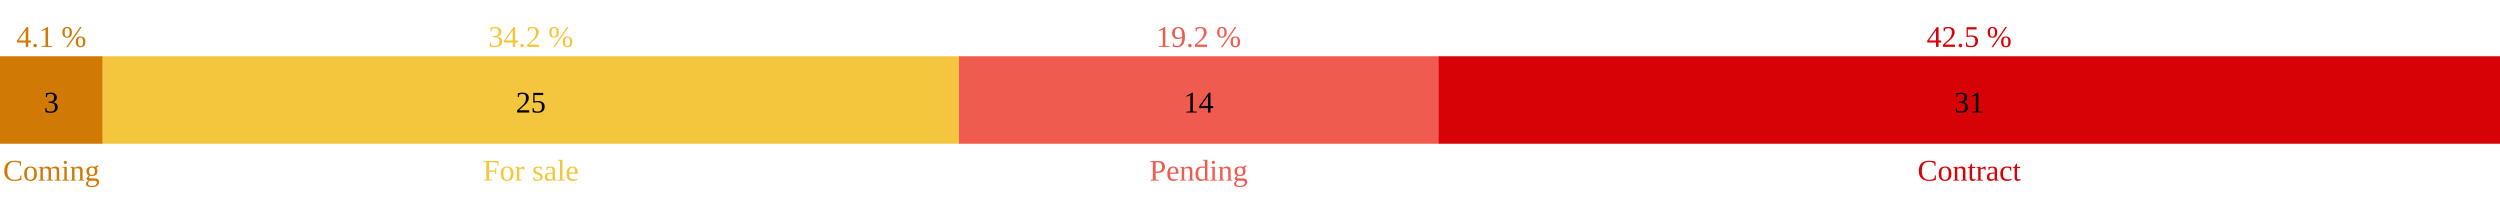
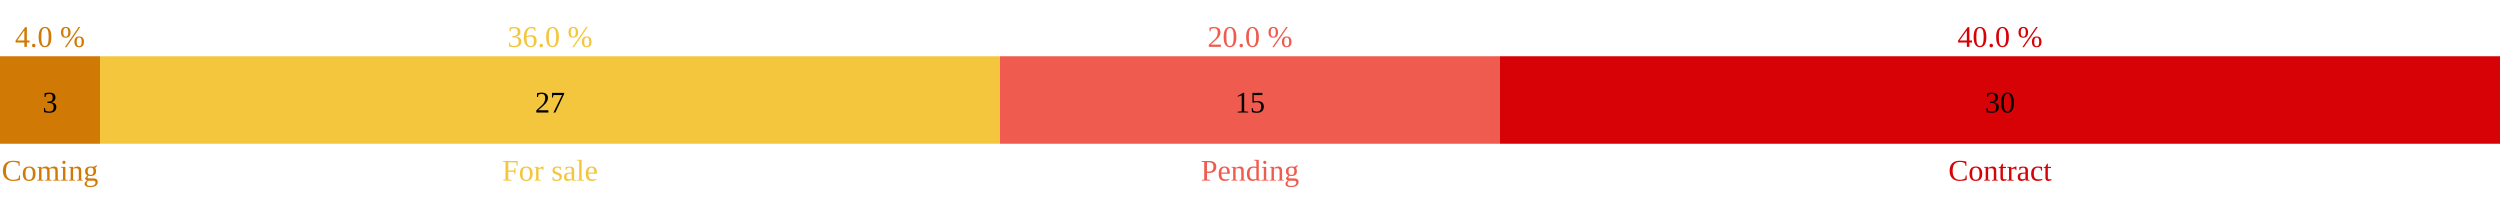
<svg xmlns="http://www.w3.org/2000/svg" width="1000" height="80">
-   <rect class="rect-stacked" x="0" y="22.5" height="35" width="41.096" style="fill: #d17905;" />
-   <rect class="rect-stacked" x="41.096" y="22.5" height="35" width="342.466" style="fill: #f4c63d;" />
-   <rect class="rect-stacked" x="383.562" y="22.5" height="35" width="191.781" style="fill: #f05b4f;" />
-   <rect class="rect-stacked" x="575.342" y="22.5" height="35" width="424.658" style="fill: #d70206;" />
-   <text class="text-value" text-anchor="middle" x="20.548" y="45">3</text>
-   <text class="text-value" text-anchor="middle" x="212.329" y="45">25</text>
-   <text class="text-value" text-anchor="middle" x="479.452" y="45">14</text>
-   <text class="text-value" text-anchor="middle" x="787.671" y="45">31</text>
-   <text class="text-percent" text-anchor="middle" x="20.548" y="18.75" style="fill: #d17905;">4.1 %</text>
-   <text class="text-percent" text-anchor="middle" x="212.329" y="18.75" style="fill: #f4c63d;">34.2 %</text>
-   <text class="text-percent" text-anchor="middle" x="479.452" y="18.75" style="fill: #f05b4f;">19.2 %</text>
-   <text class="text-percent" text-anchor="middle" x="787.671" y="18.75" style="fill: #d70206;">42.5 %</text>
-   <text class="text-label" text-anchor="middle" x="20.548" y="72.25" style="fill: #d17905;">Coming</text>
-   <text class="text-label" text-anchor="middle" x="212.329" y="72.25" style="fill: #f4c63d;">For sale</text>
-   <text class="text-label" text-anchor="middle" x="479.452" y="72.25" style="fill: #f05b4f;">Pending</text>
-   <text class="text-label" text-anchor="middle" x="787.671" y="72.25" style="fill: #d70206;">Contract</text>
+   <rect class="rect-stacked" x="0" y="22.5" height="35" width="40" style="fill: #d17905;" />
+   <rect class="rect-stacked" x="40" y="22.5" height="35" width="360" style="fill: #f4c63d;" />
+   <rect class="rect-stacked" x="400" y="22.5" height="35" width="200" style="fill: #f05b4f;" />
+   <rect class="rect-stacked" x="600" y="22.5" height="35" width="400" style="fill: #d70206;" />
+   <text class="text-value" text-anchor="middle" x="20" y="45">3</text>
+   <text class="text-value" text-anchor="middle" x="220" y="45">27</text>
+   <text class="text-value" text-anchor="middle" x="500" y="45">15</text>
+   <text class="text-value" text-anchor="middle" x="800" y="45">30</text>
+   <text class="text-percent" text-anchor="middle" x="20" y="18.75" style="fill: #d17905;">4.0 %</text>
+   <text class="text-percent" text-anchor="middle" x="220" y="18.75" style="fill: #f4c63d;">36.0 %</text>
+   <text class="text-percent" text-anchor="middle" x="500" y="18.75" style="fill: #f05b4f;">20.0 %</text>
+   <text class="text-percent" text-anchor="middle" x="800" y="18.75" style="fill: #d70206;">40.0 %</text>
+   <text class="text-label" text-anchor="middle" x="20" y="72.25" style="fill: #d17905;">Coming</text>
+   <text class="text-label" text-anchor="middle" x="220" y="72.25" style="fill: #f4c63d;">For sale</text>
+   <text class="text-label" text-anchor="middle" x="500" y="72.25" style="fill: #f05b4f;">Pending</text>
+   <text class="text-label" text-anchor="middle" x="800" y="72.25" style="fill: #d70206;">Contract</text>
</svg>
